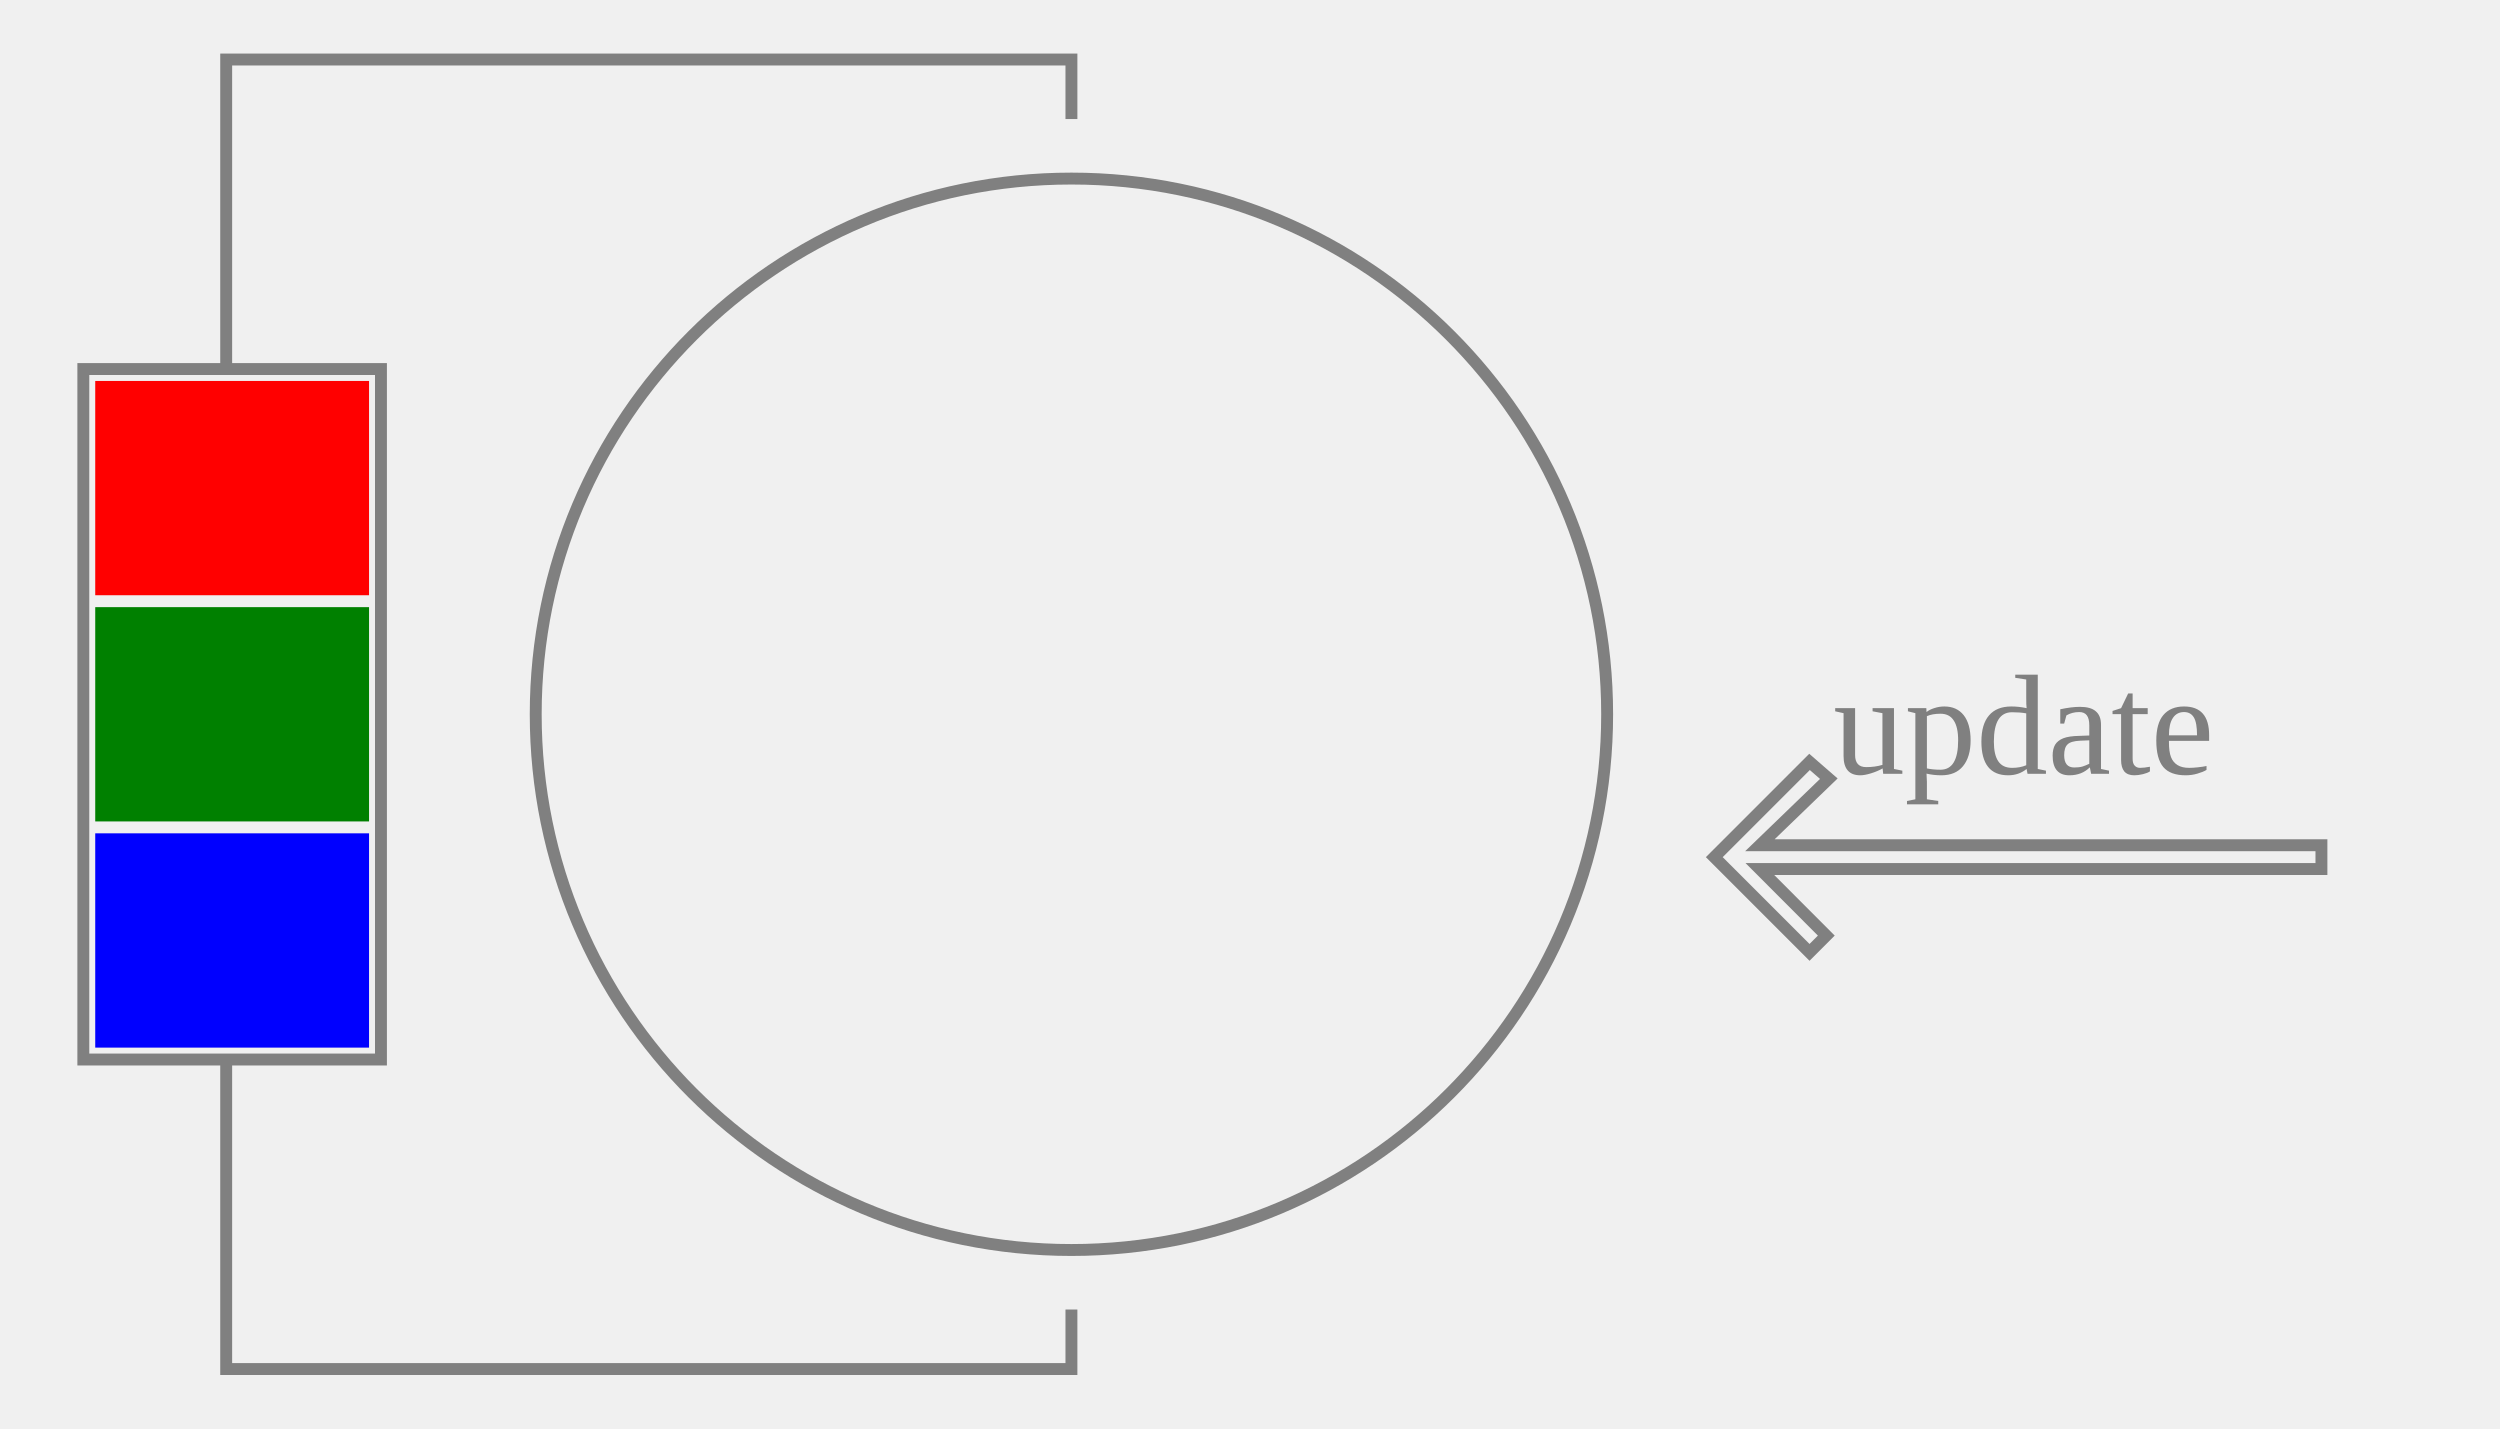
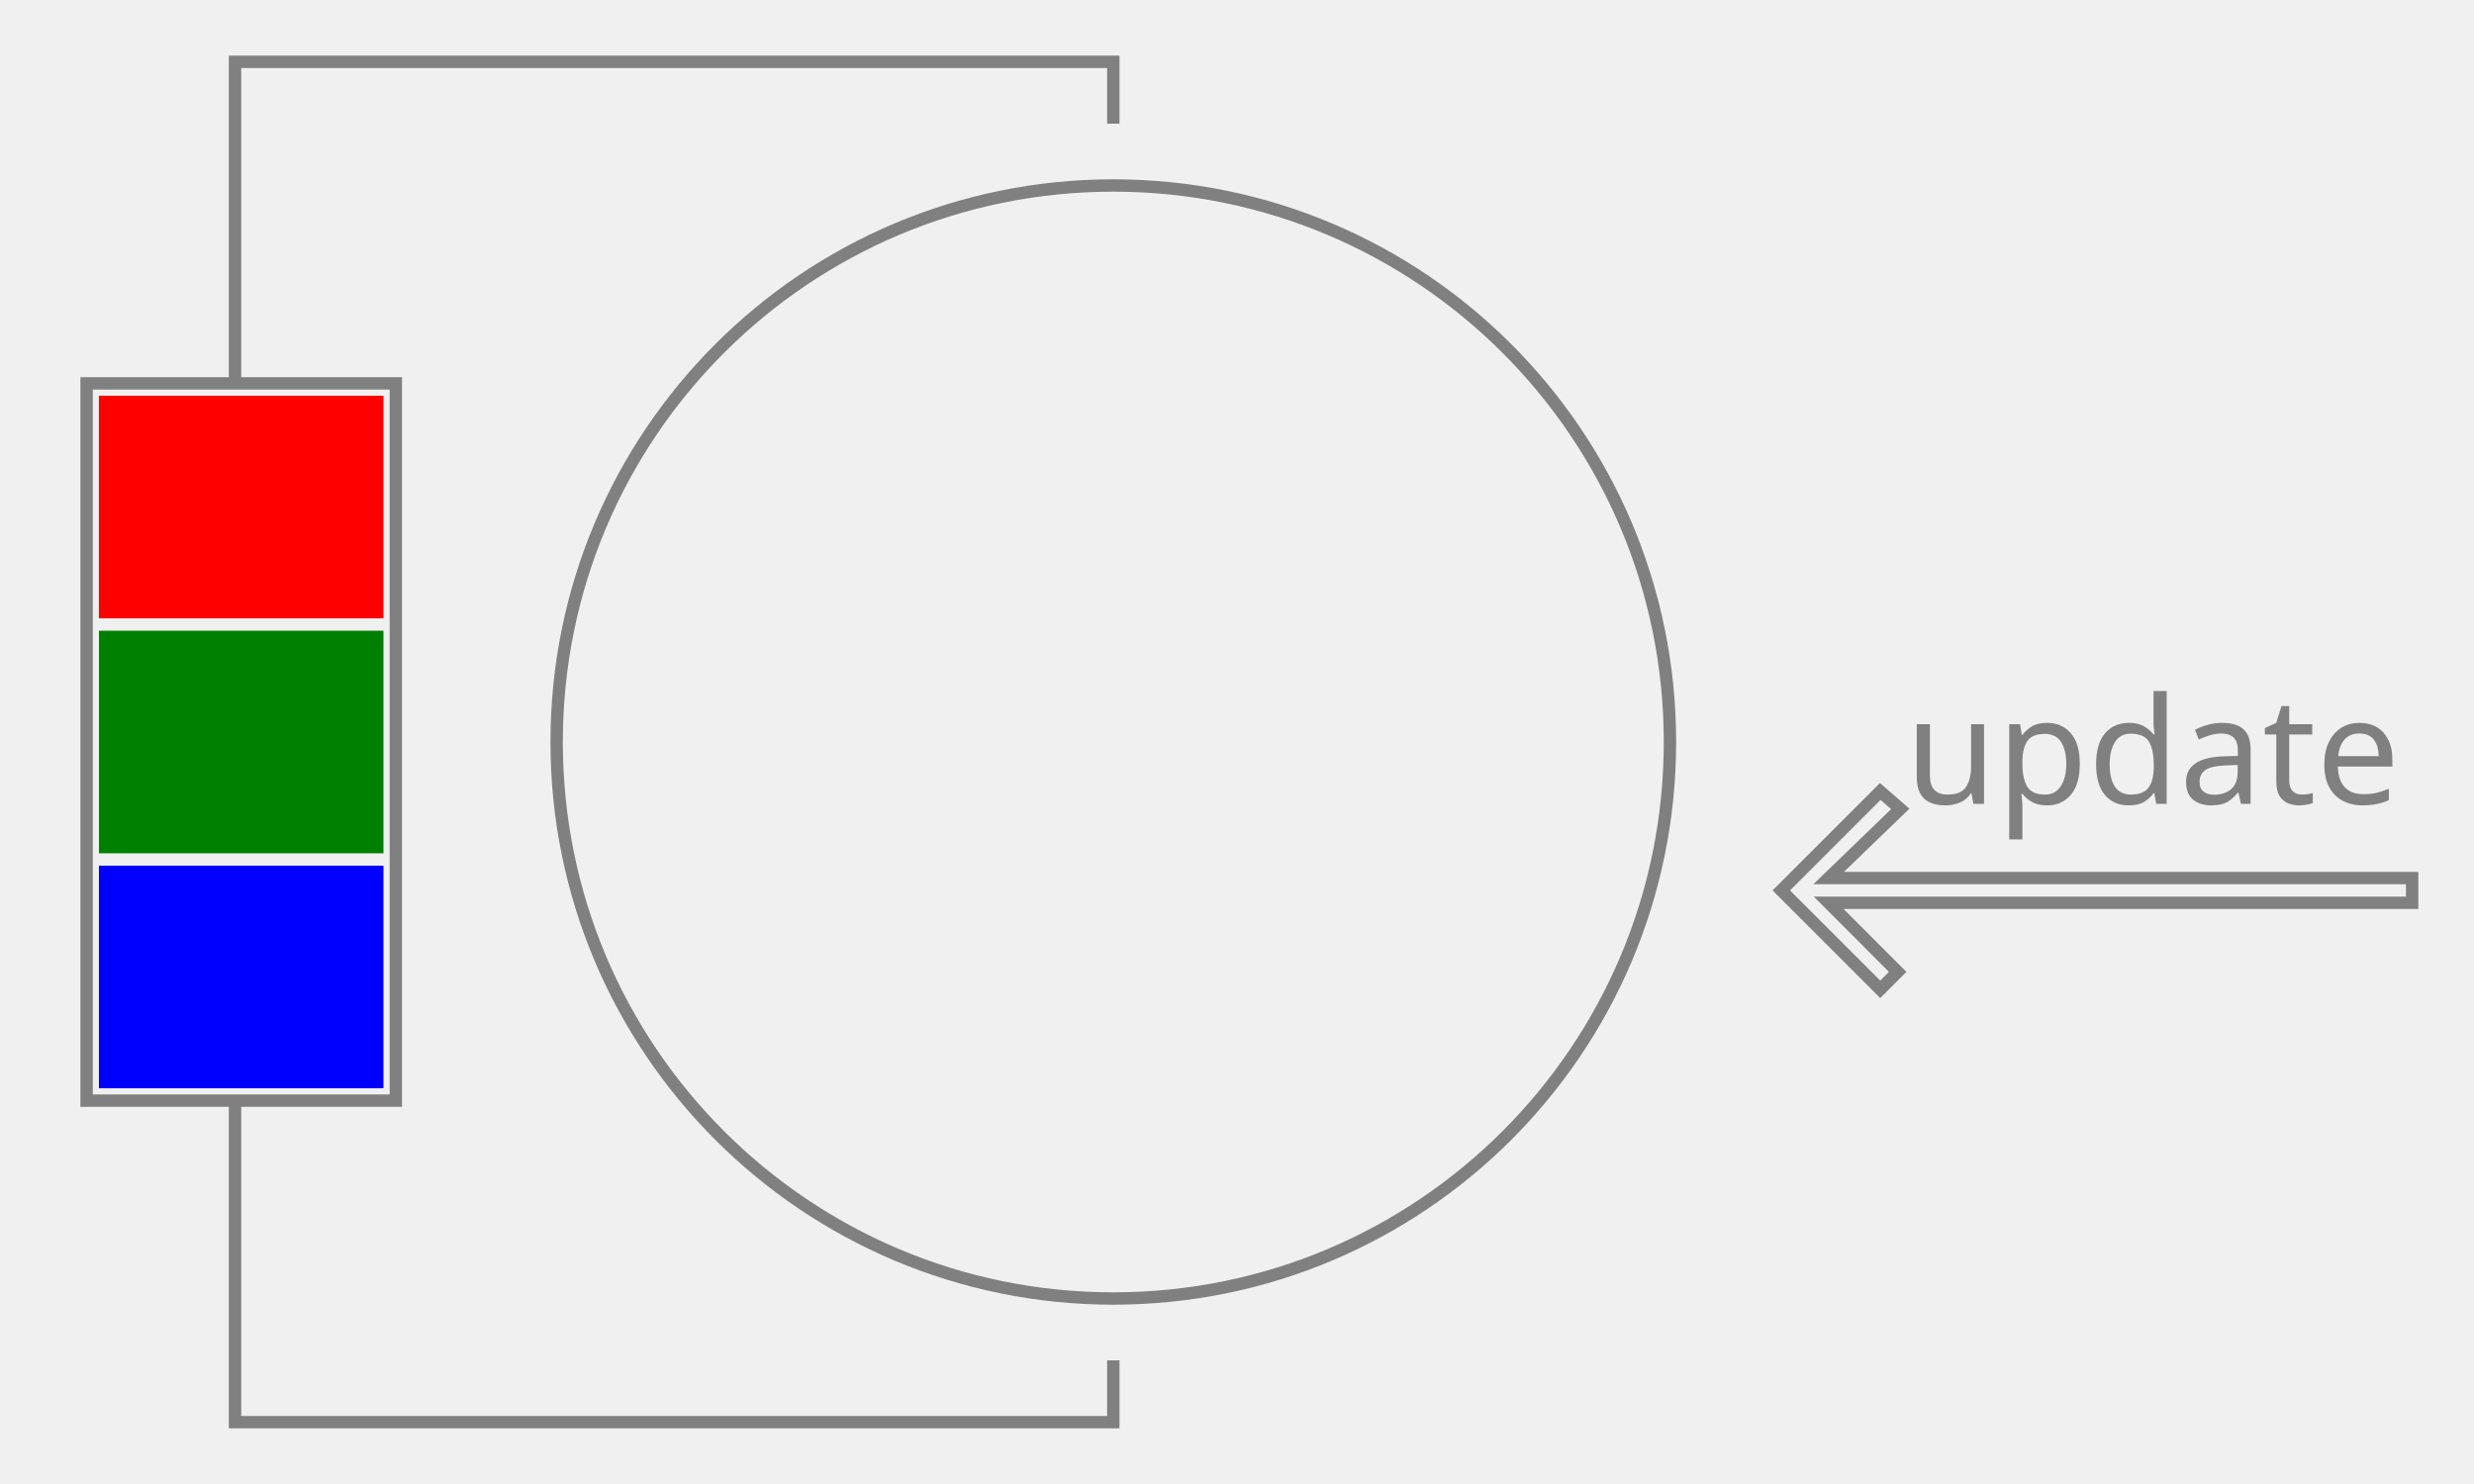
- <svg xmlns="http://www.w3.org/2000/svg" viewBox="0 0 210 120">
+ <svg xmlns="http://www.w3.org/2000/svg" viewBox="0 0 200 120">
+   <style>
+     .update {
+       font: 12px sans;
+     }
+   </style>
  <mask id="hideandshow" maskContentUnits="userSpaceOnUse">
    <rect fill="black" width="100%" height="100%">
      <animate attributeName="fill" calcMode="discrete" dur="2s" values="black;white" repeatCount="indefinite" />
    </rect>
    <rect fill="white" width="100%" height="100%">
      <animate attributeName="height" values="100;100;0;0;0;0" dur="2s" repeatCount="indefinite" />
      <animate attributeName="visibility" calcMode="discrete" values="visible;hidden" dur="2s" repeatCount="indefinite" />
    </rect>
    <rect fill="black" width="100%" height="100%">
      <animate attributeName="height" values="0;100;100;100;0;0" dur="2s" repeatCount="indefinite" />
      <animate attributeName="visibility" calcMode="discrete" values="hidden;visible" dur="2s" repeatCount="indefinite" />
    </rect>
  </mask>
  <circle cx="90" cy="60" r="45" fill="none" stroke="grey" />
  <circle cx="90" cy="60" r="50" fill="none" stroke="red" mask="url(#hideandshow)">
    <animate attributeName="stroke" calcMode="discrete" values="red;green;blue" begin="1s" dur="6s" repeatCount="indefinite" />
  </circle>
-   <text x="154" y="65" fill="grey">
+   <text x="154" y="65" fill="grey" class="update">
    update
    <animate attributeName="fill" calcMode="discrete" begin="1.75s" values="red;grey;grey;grey;grey" dur="2s" repeatCount="indefinite" />
  </text>
  <path fill="none" stroke="grey" transform="translate(140 60)" d="M55 11H7.83l5.79-5.59L12 4l-8 8 8 8 1.41-1.41L7.83 13H55z">
    <animate attributeName="stroke" calcMode="discrete" begin="1.75s" values="red;grey;grey;grey;grey" dur="2s" repeatCount="indefinite" />
  </path>
  <rect x="7" y="31" width="25" height="58" fill="none" stroke="grey" />
  <path fill="none" stroke="grey" id="topleft" d="M90,10 V 5 H19 V31" />
  <path fill="none" stroke="grey" id="bottomleft" d="M19,89 V115 H90 V110" />
  <rect x="8" y="32" width="23" height="18" fill="red" />
  <rect x="8" y="51" width="23" height="18" fill="green" />
  <rect x="8" y="70" width="23" height="18" fill="blue" />
</svg>
